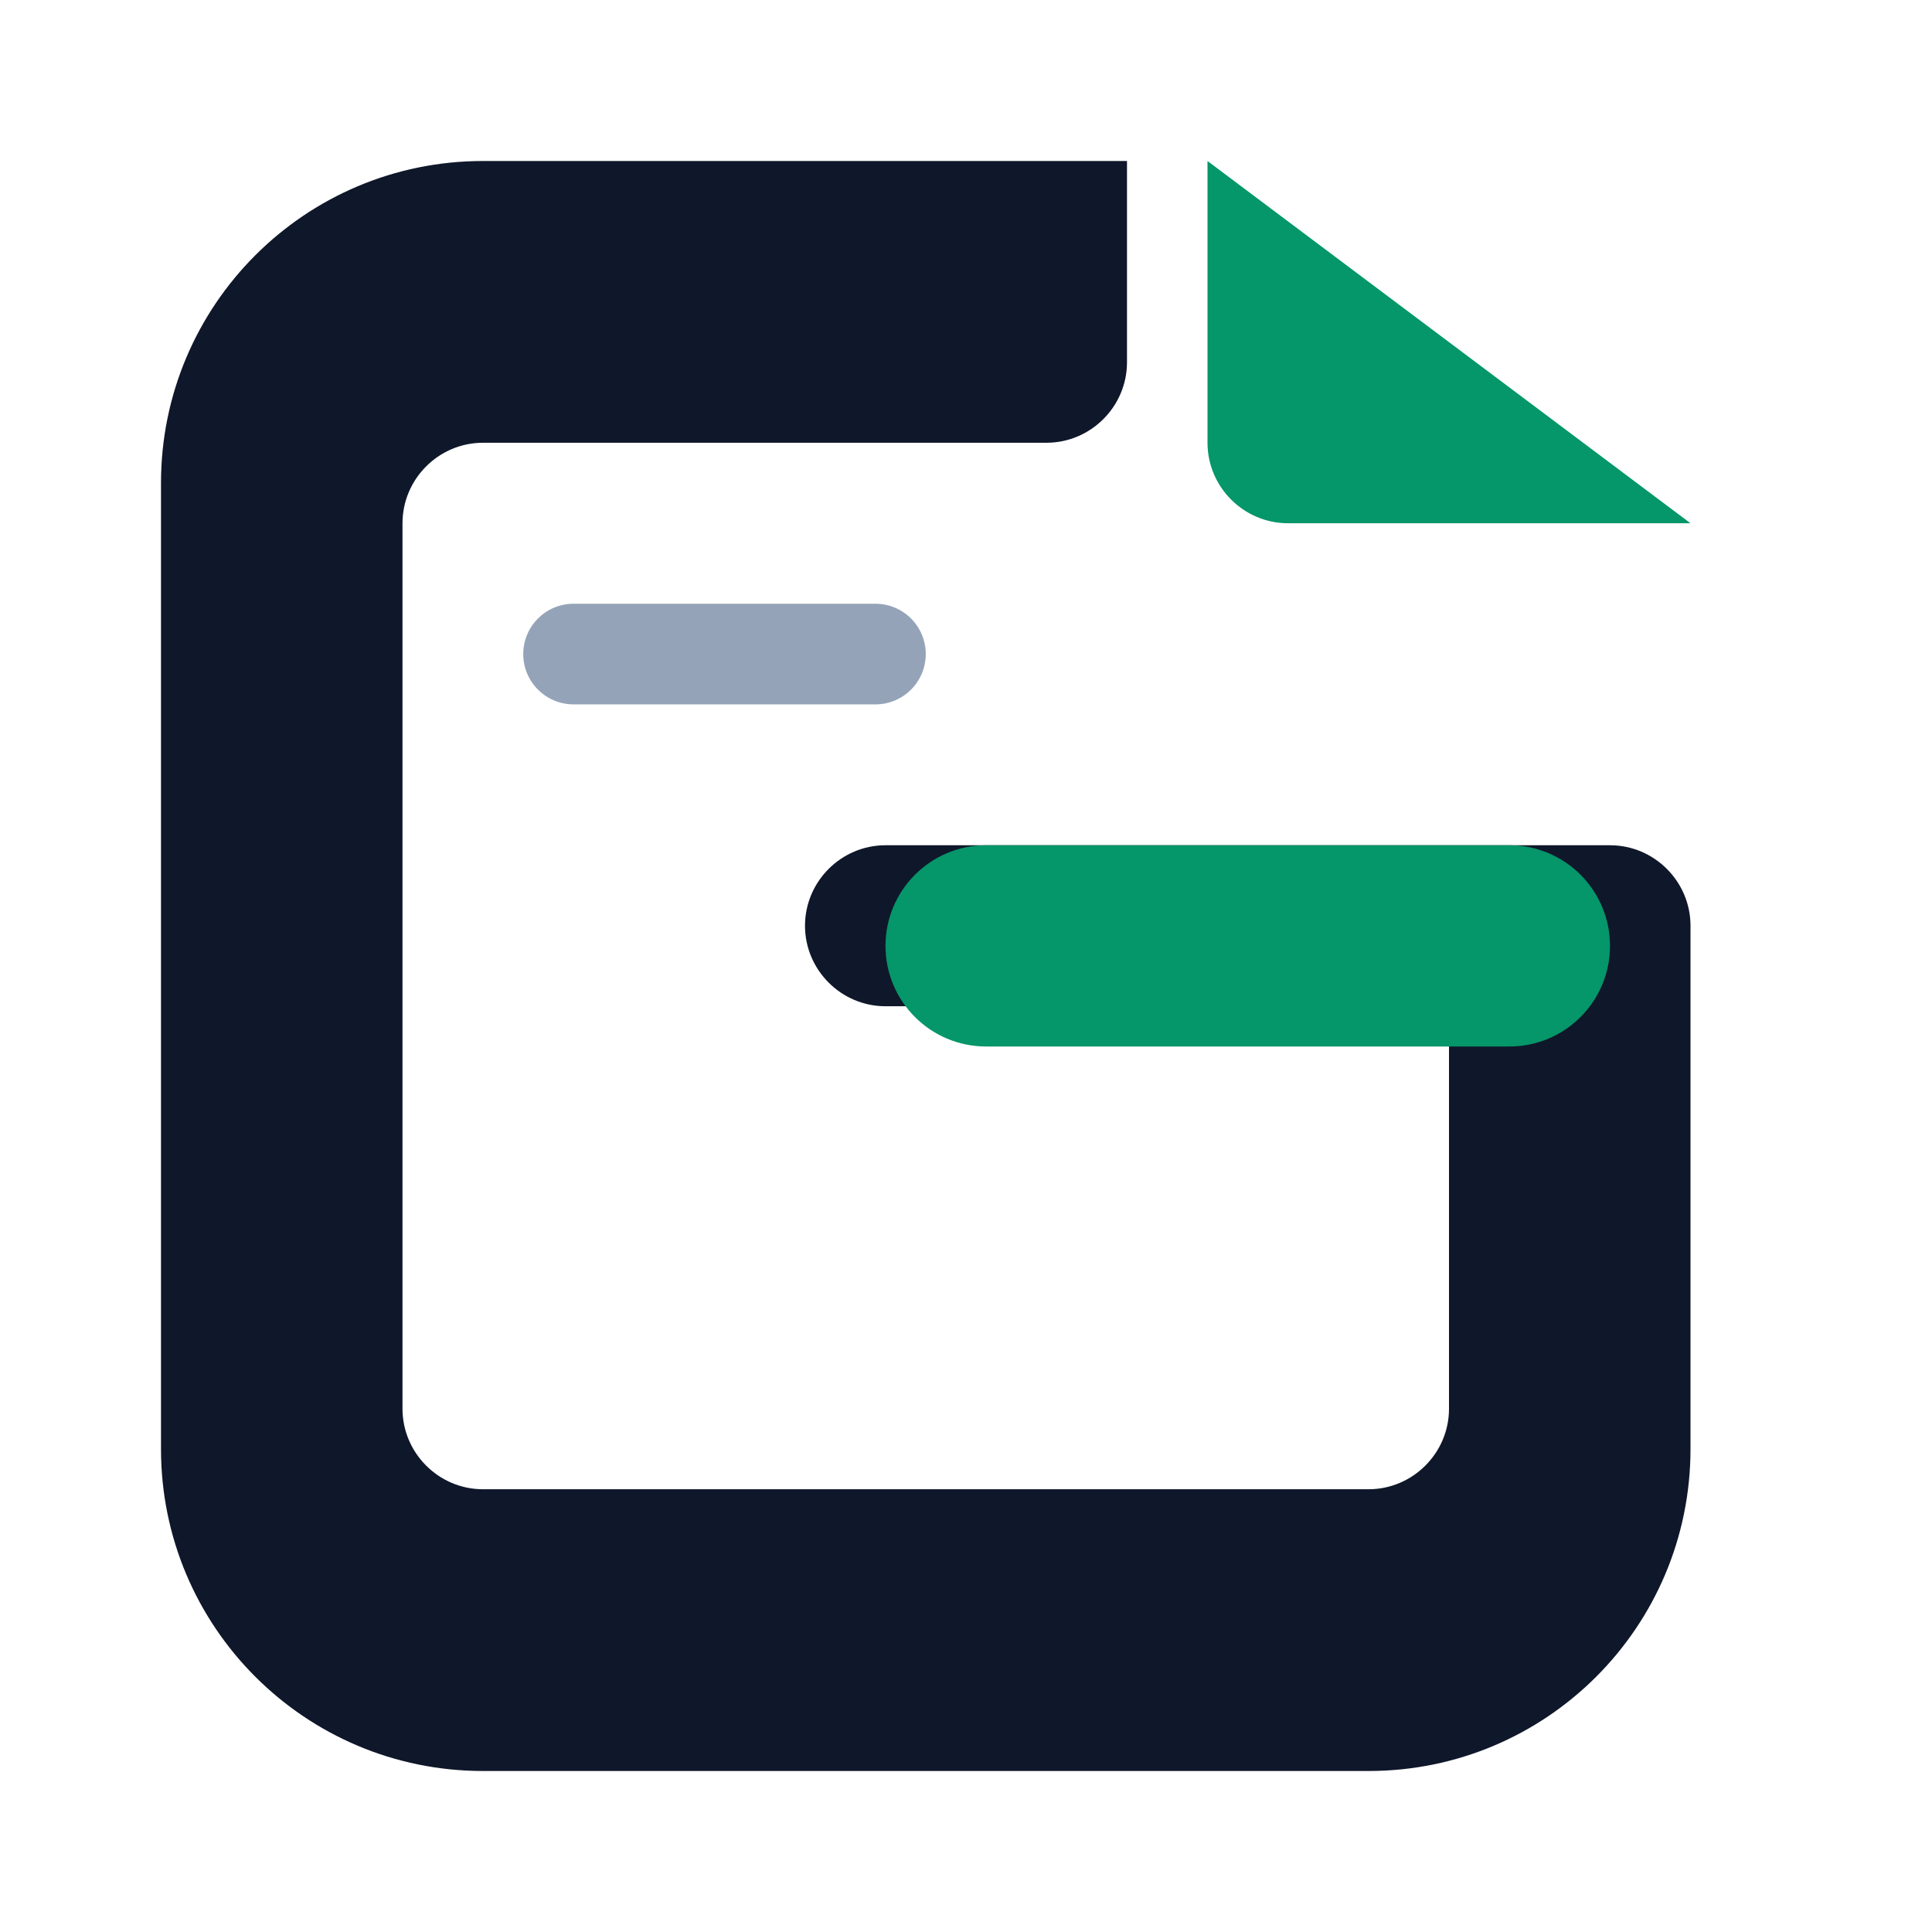
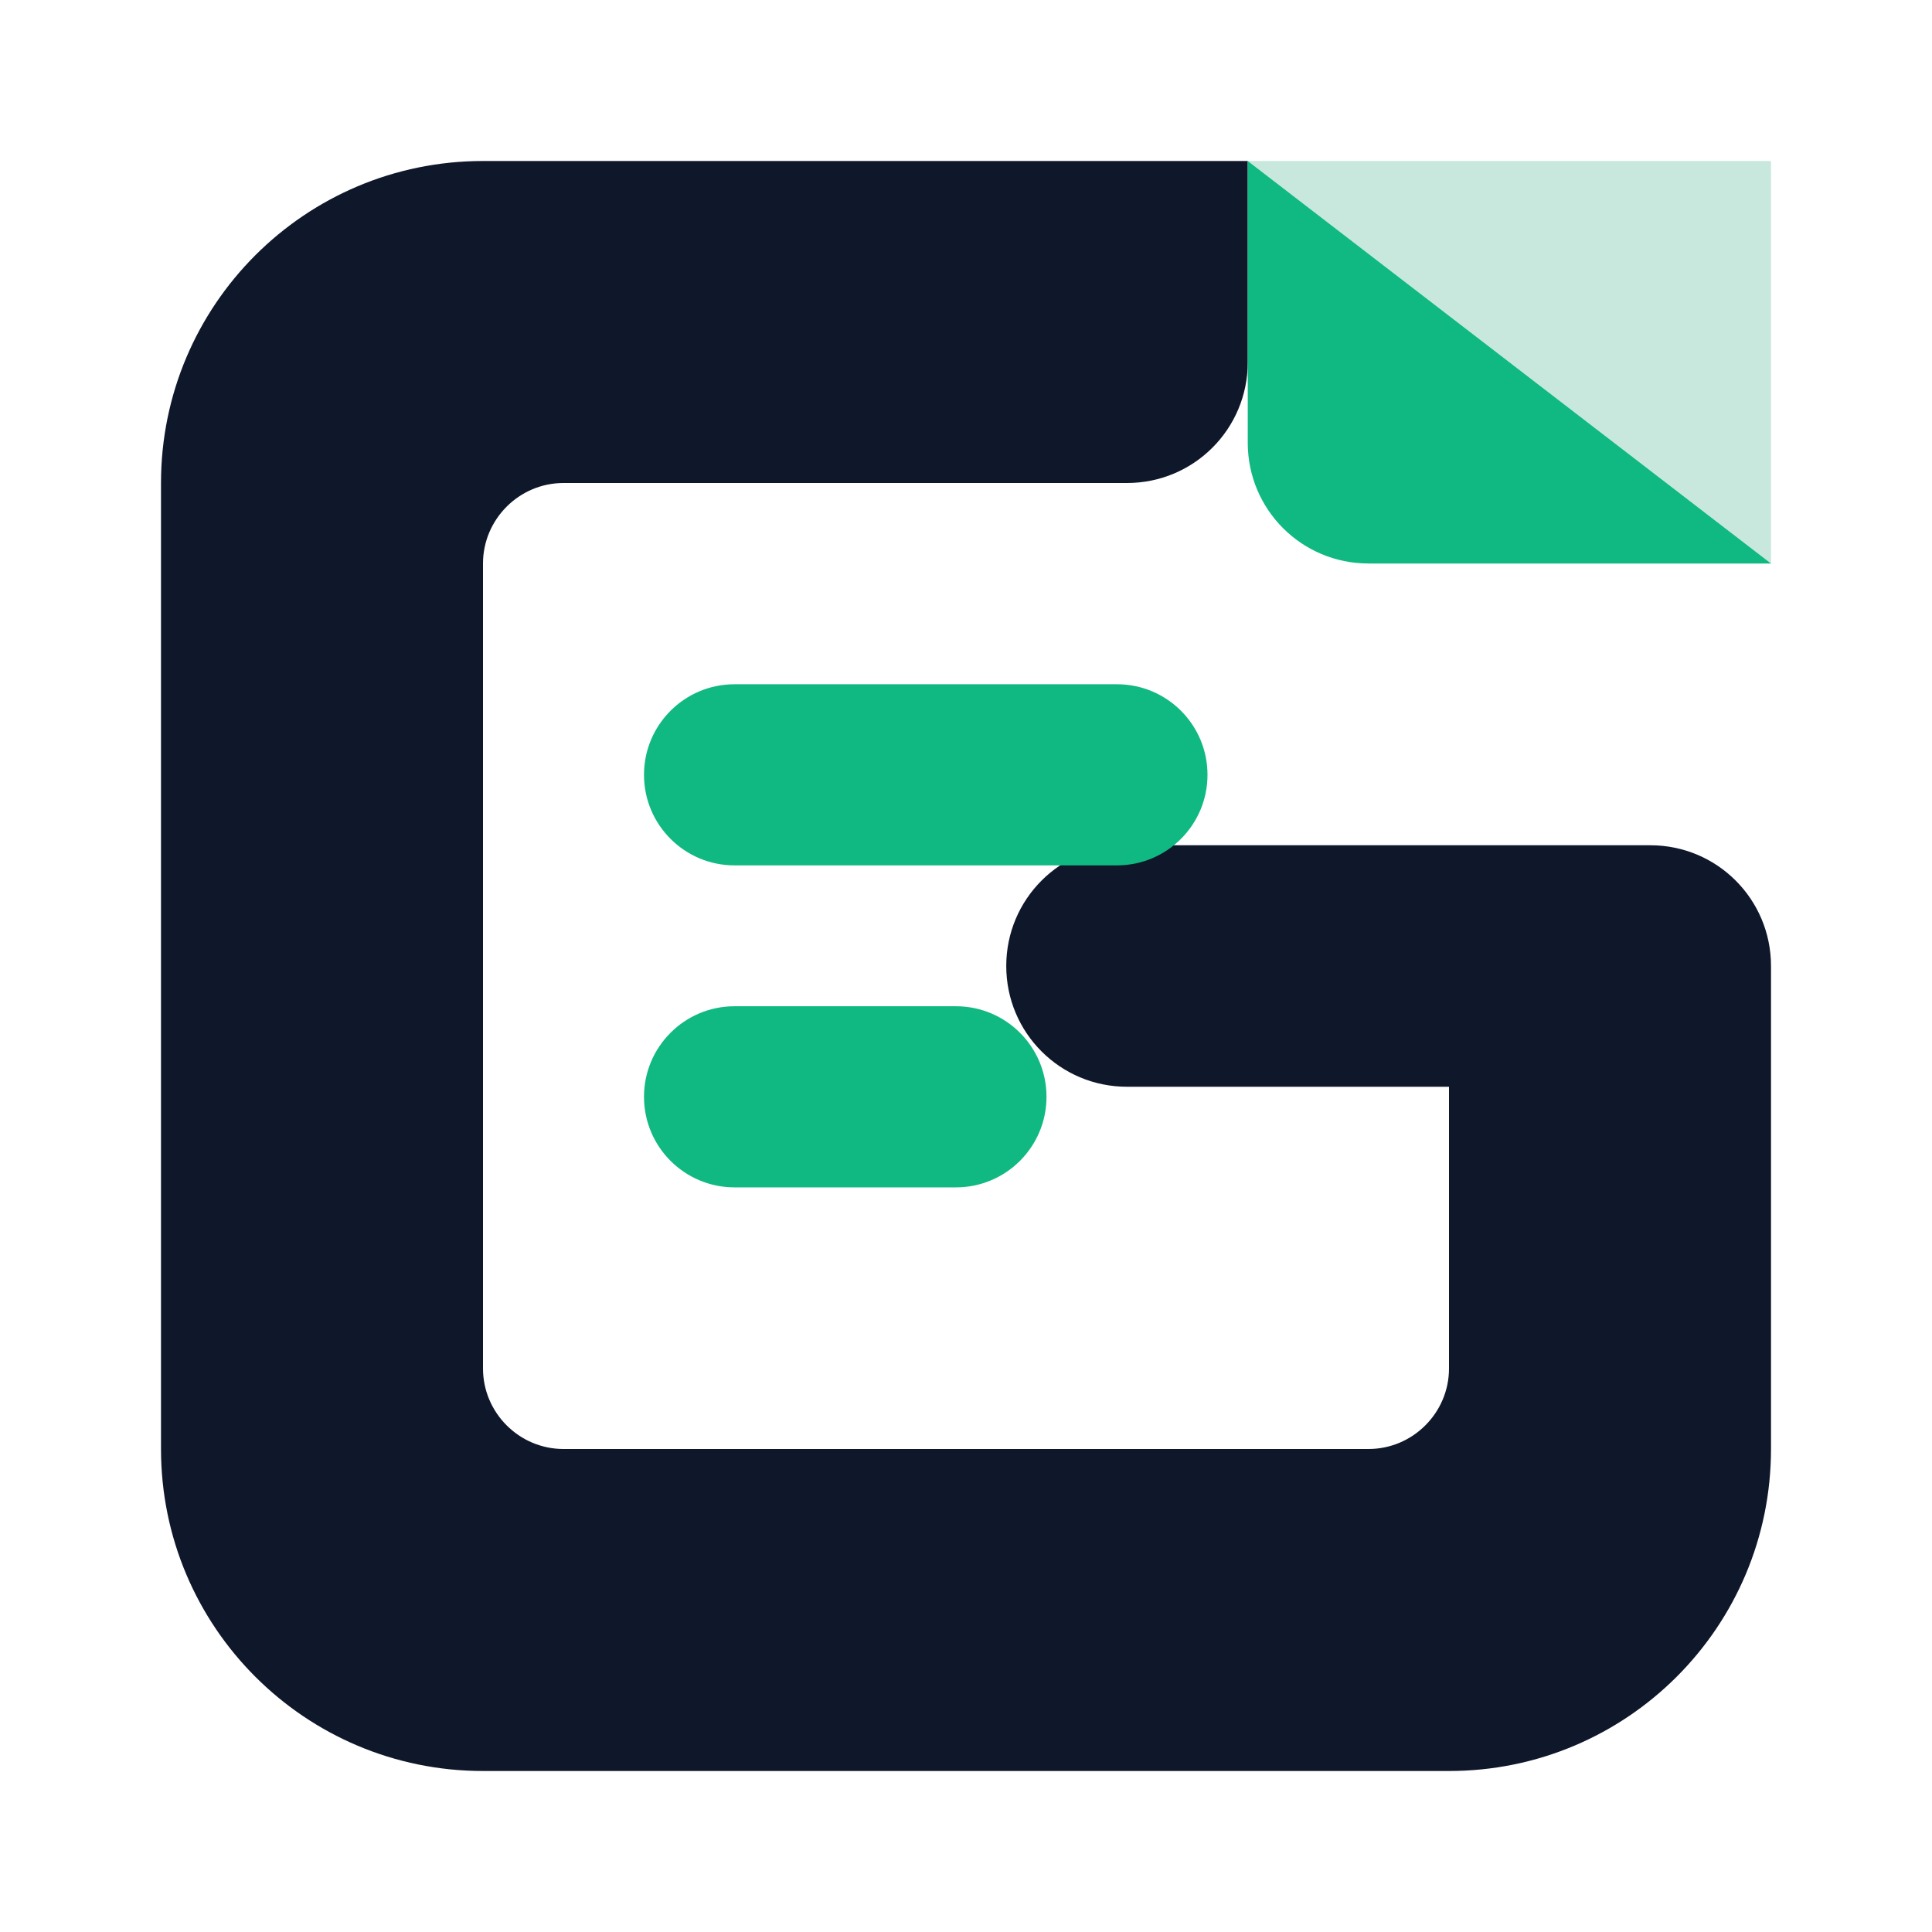
<svg xmlns="http://www.w3.org/2000/svg" viewBox="0 0 48 48" width="48" height="48" fill="none">
-   <path d="M 28 4 L 12 4 C 7.58 4 4 7.58 4 12 L 4 36 C 4 40.42 7.58 44 12 44 L 34 44 C 38.42 44 42 40.42 42 36 L 42 23 C 42 21.9 41.1 21 40 21 L 22 21 C 20.9 21 20 21.9 20 23 C 20 24.1 20.9 25 22 25 L 36 25 L 36 35 C 36 36.1 35.1 37 34 37 L 12 37 C 10.9 37 10 36.1 10 35 L 10 13 C 10 11.9 10.9 11 12 11 L 26 11 C 27.1 11 28 10.1 28 9 L 28 4 Z" fill="#0F172A" />
-   <path d="M 30 4 L 30 11 C 30 12.1 30.9 13 32 13 L 42 13 Z" fill="#059669" />
-   <rect x="22" y="21" width="18" height="5" rx="2.5" fill="#059669" />
-   <rect x="13" y="15" width="10" height="2.5" rx="1.25" fill="#94A3B8" />
+   <path d="M 28 4 L 12 4 C 7.58 4 4 7.58 4 12 L 4 36 C 4 40.42 7.58 44 12 44 L 36 44 C 40.42 44 44 40.42 44 36 L 44 24 C 44 22.34 42.66 21 41 21 L 28 21 C 26.34 21 25 22.34 25 24 C 25 25.66 26.34 27 28 27 L 36 27 L 36 34 C 36 35.1 35.1 36 34 36 L 14 36 C 12.9 36 12 35.1 12 34 L 12 14 C 12 12.9 12.9 12 14 12 L 28 12 C 29.66 12 31 10.66 31 9 L 31 4 Z" fill="#0F172A" />
+   <path d="M 31 4 L 31 11 C 31 12.66 32.34 14 34 14 L 44 14 Z" fill="#10B981" />
+   <path d="M 31 4 L 44 14 L 44 4 Z" fill="#059669" opacity="0.22" />
+   <rect x="16" y="17" width="14" height="4.5" rx="2.25" fill="#10B981" />
+   <rect x="16" y="25" width="10" height="4.5" rx="2.25" fill="#10B981" />
</svg>
